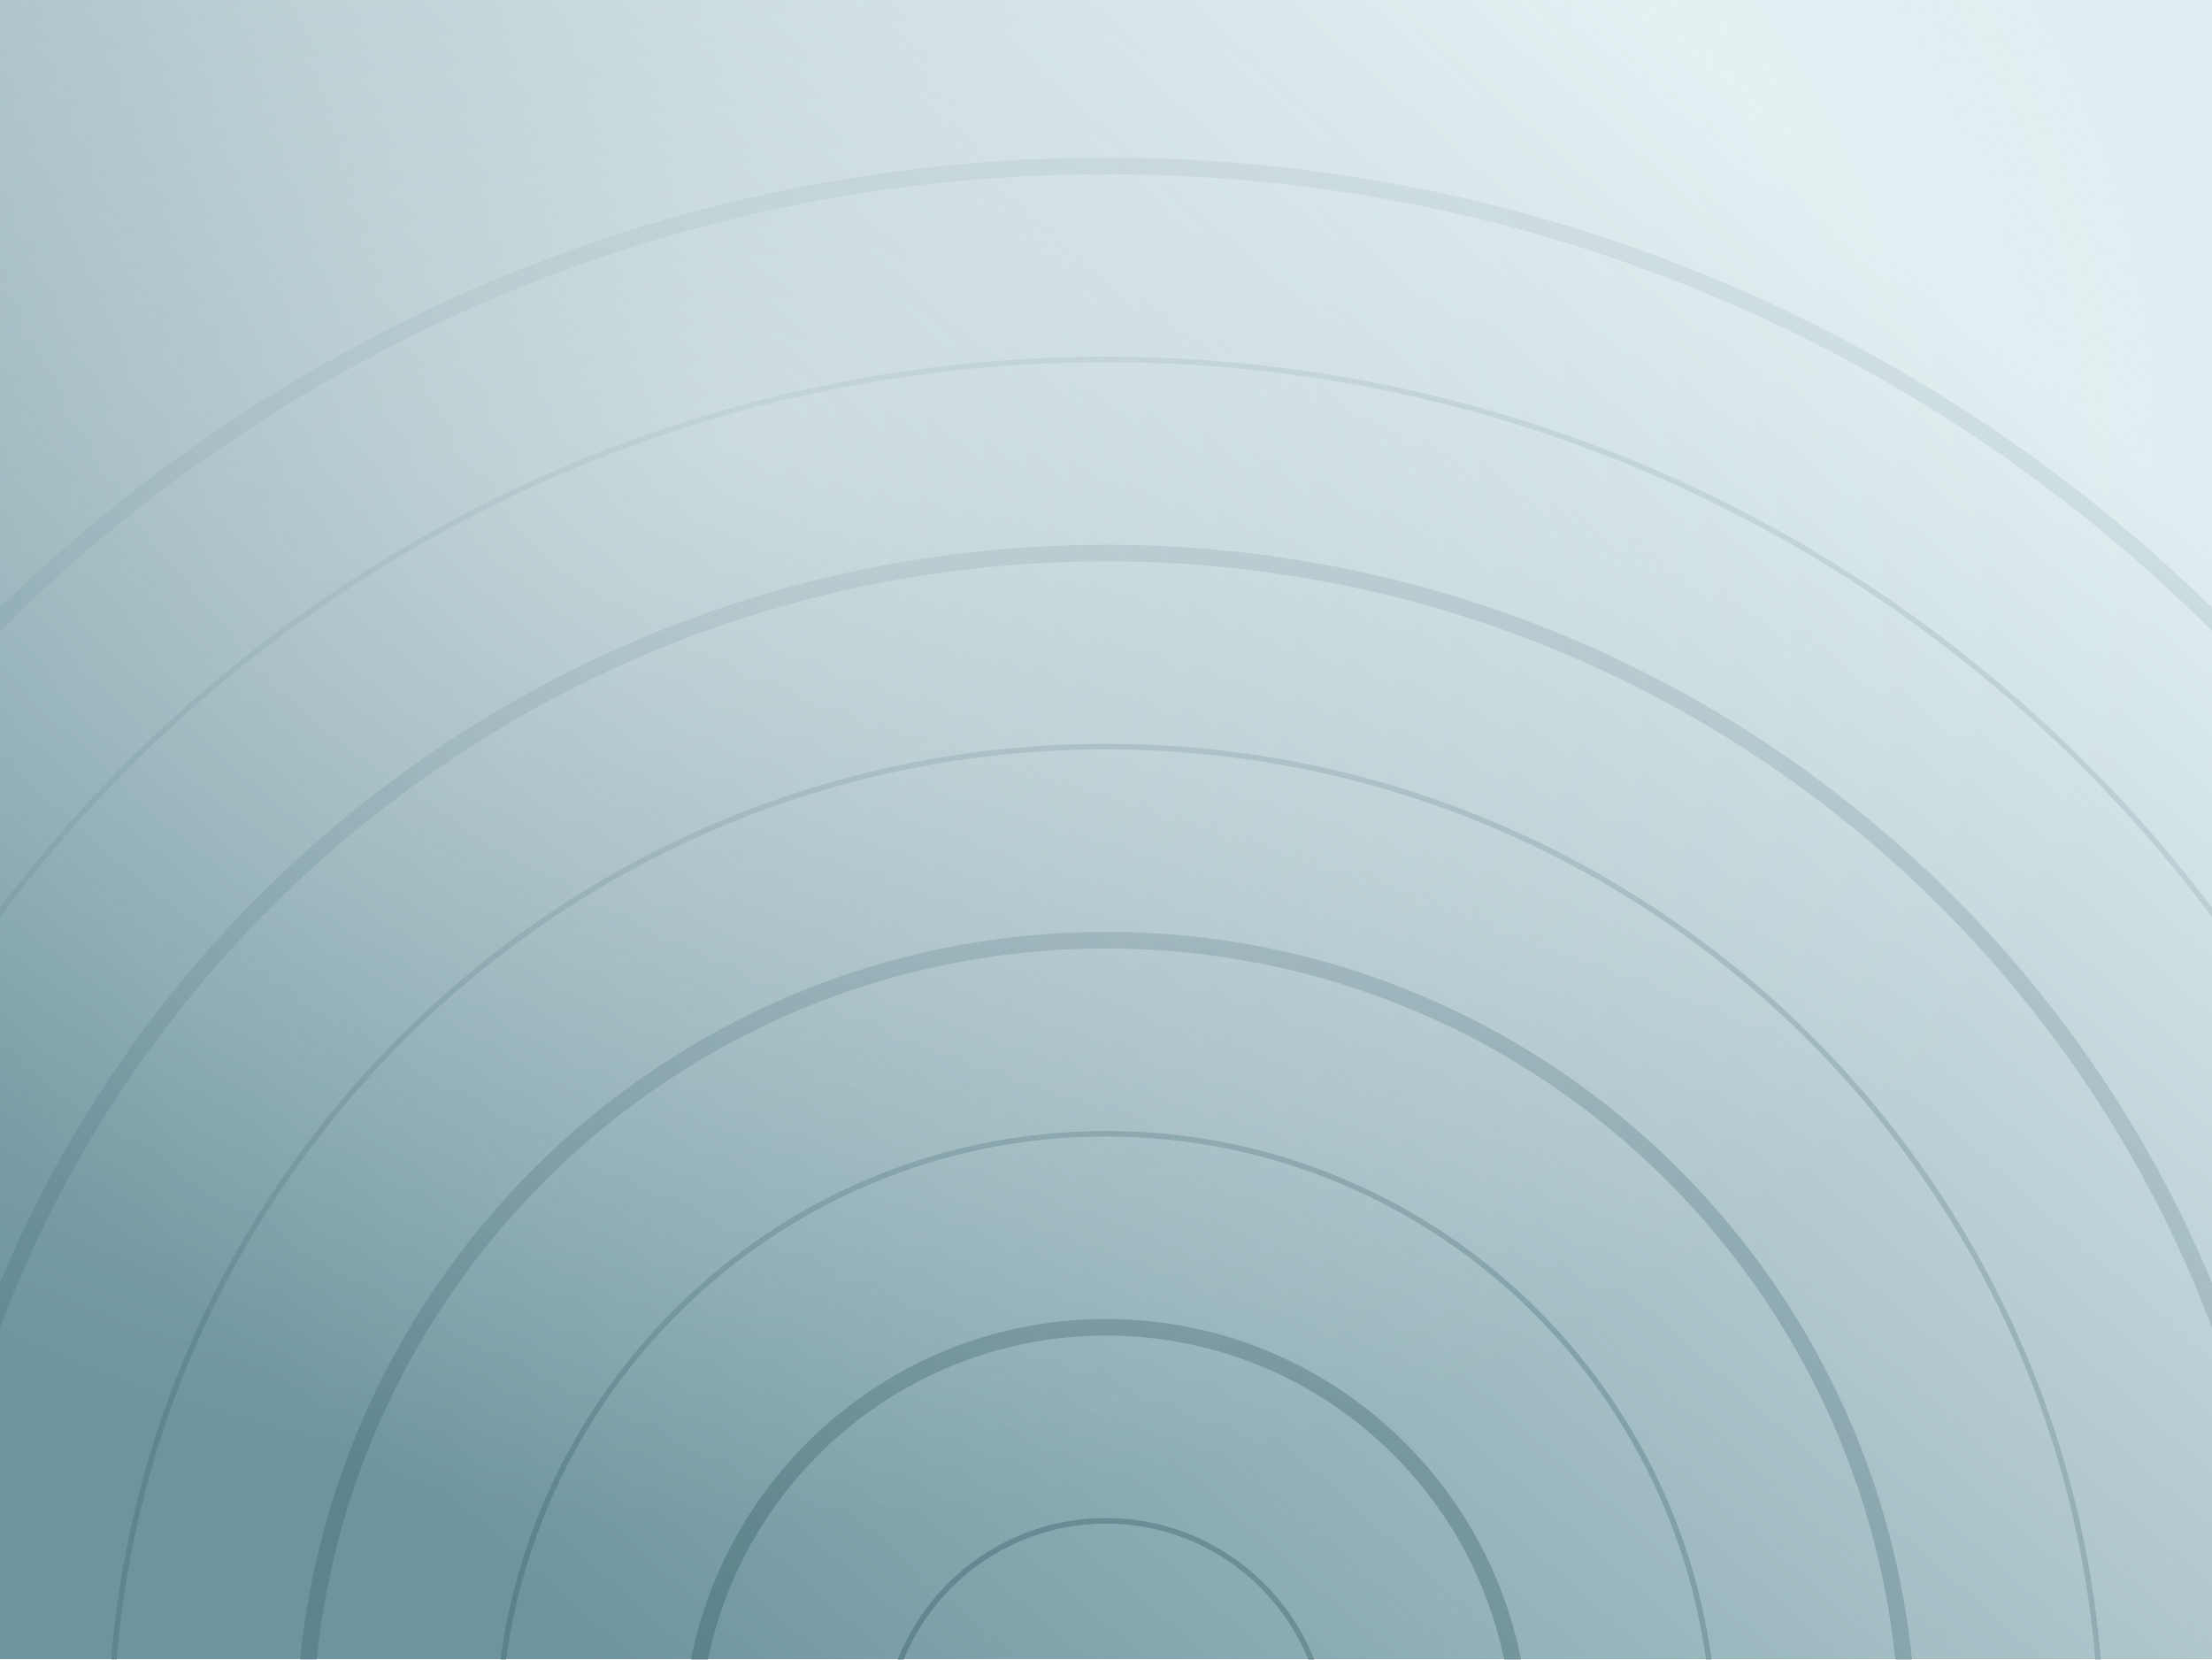
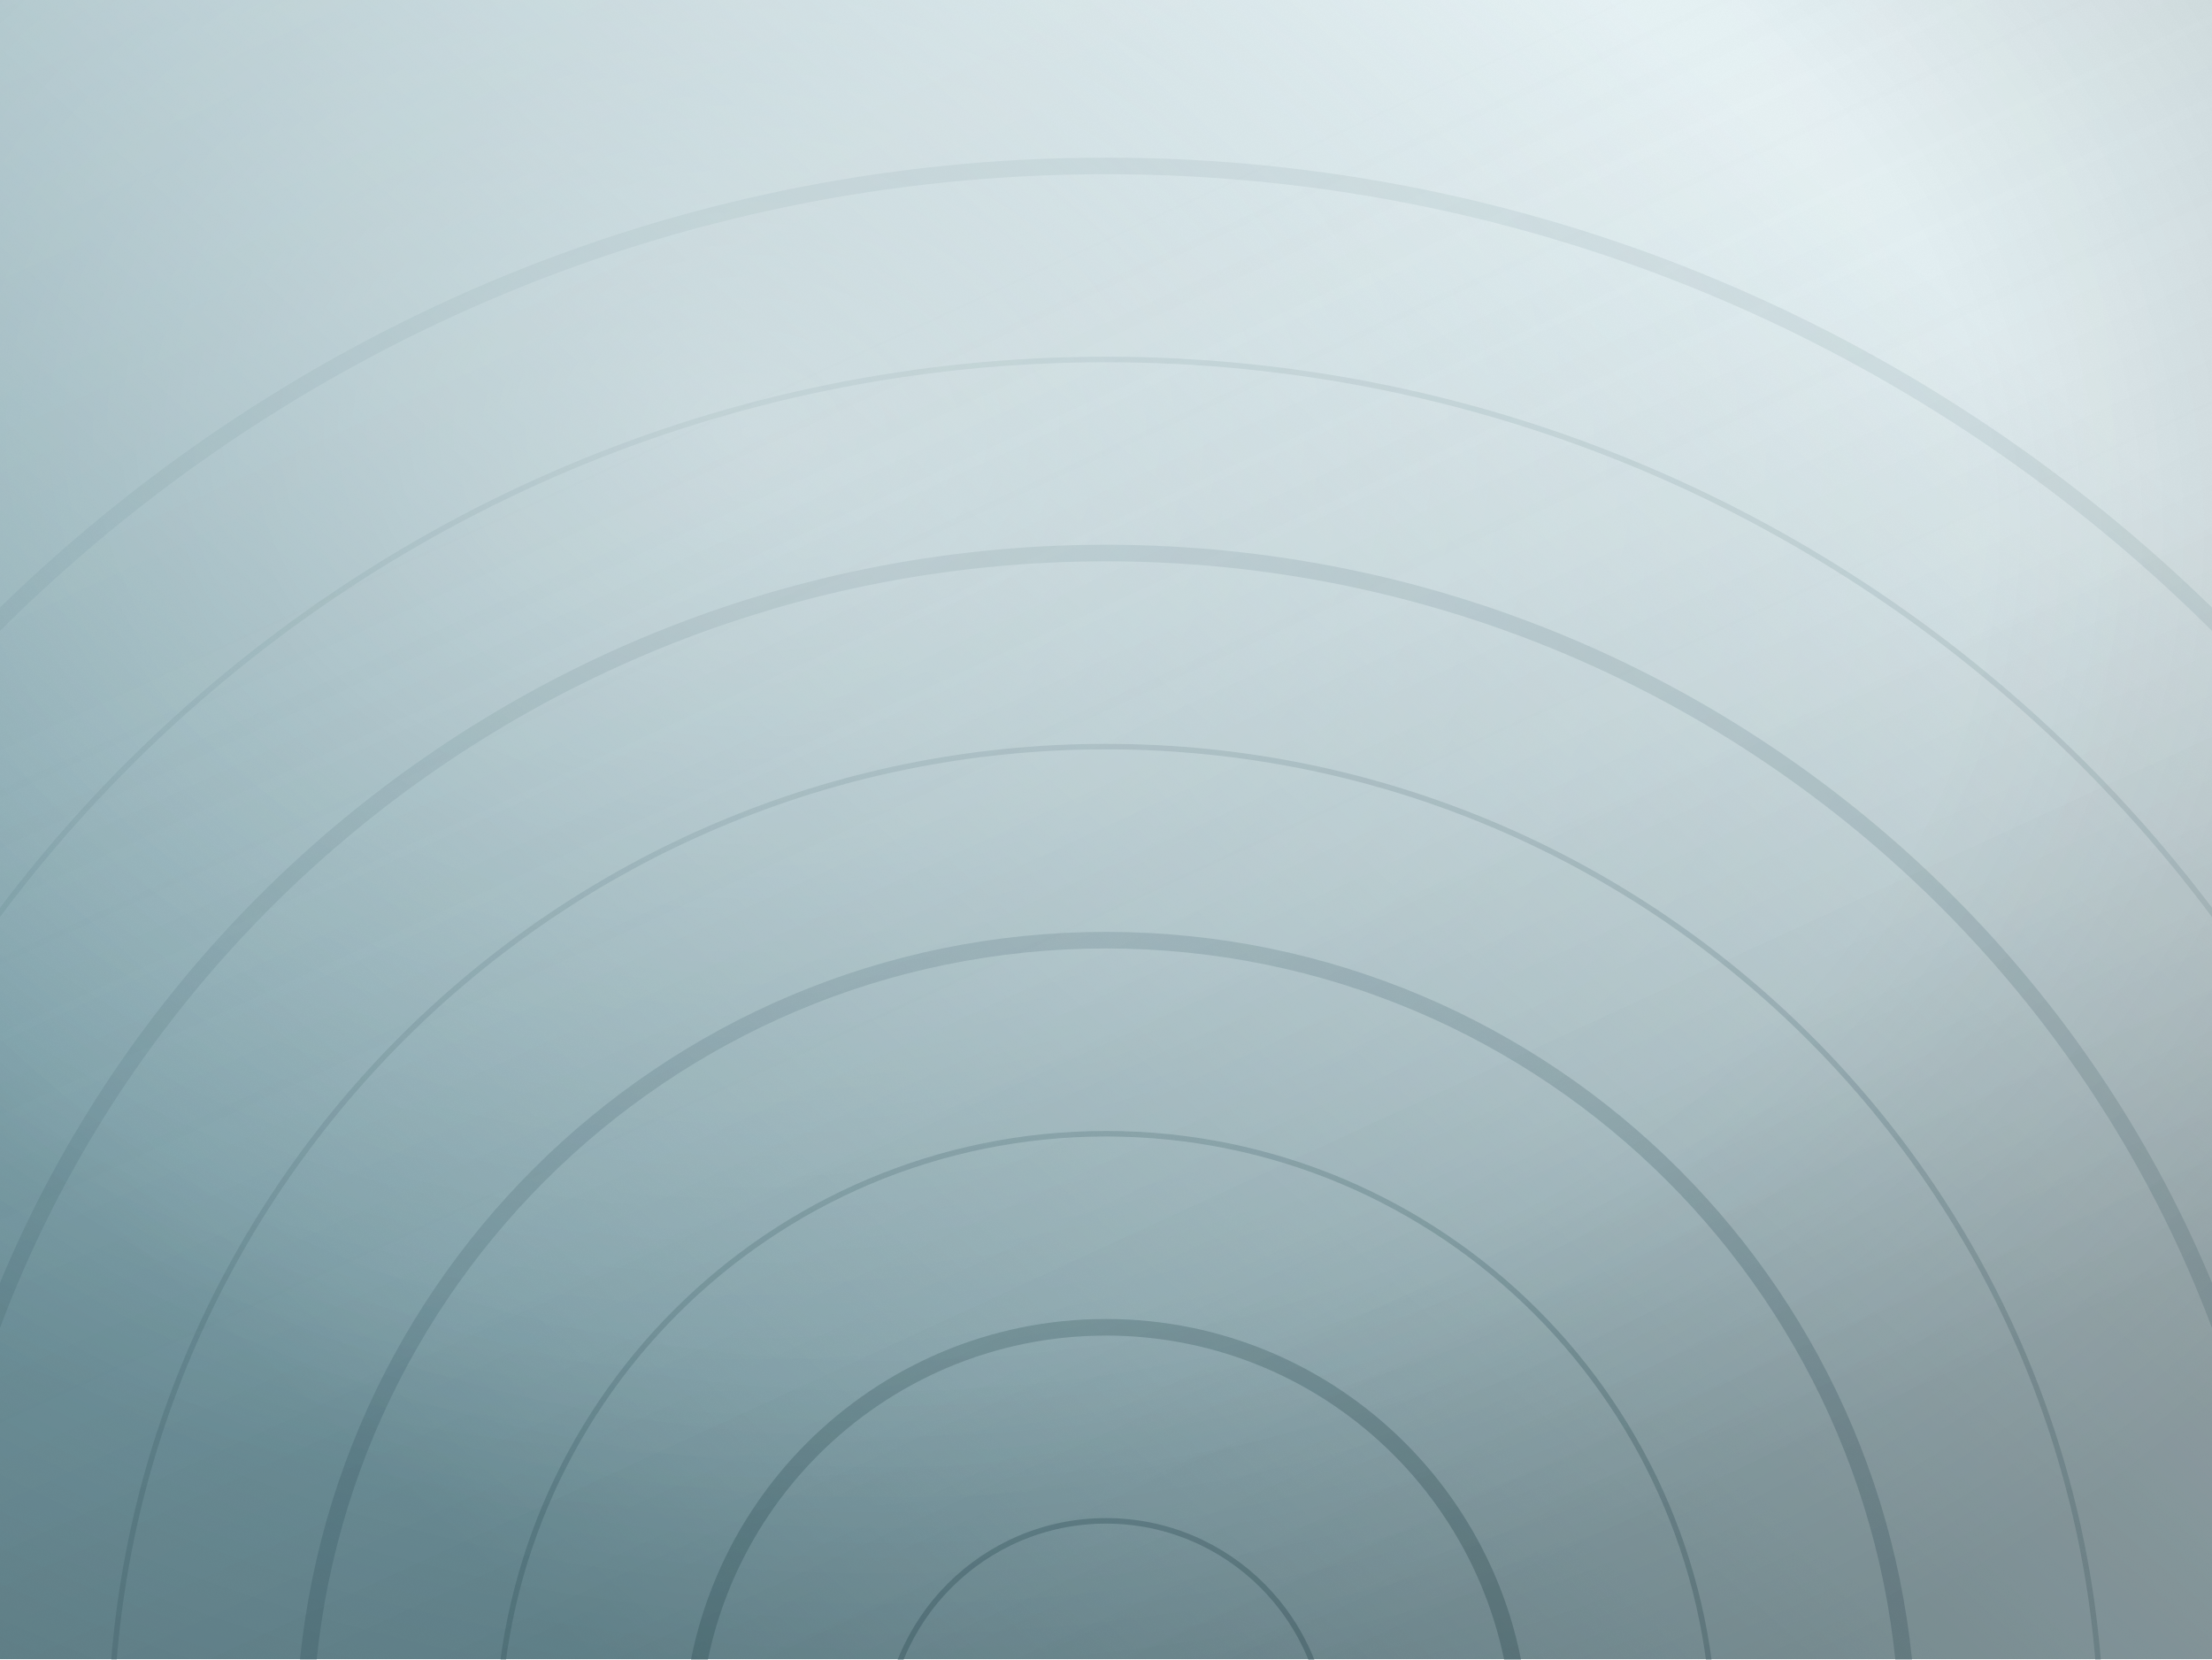
<svg xmlns="http://www.w3.org/2000/svg" viewBox="0 0 1200 900" width="1200" height="900" role="img">
  <defs>
    <linearGradient id="g" x1="88.3%" y1="17.9%" x2="11.7%" y2="82.1%">
      <stop offset="0%" stop-color="#E2EFF2" />
      <stop offset="100%" stop-color="#6D949E" />
    </linearGradient>
    <radialGradient id="b" cx="34%" cy="26%" r="66%">
      <stop offset="0%" stop-color="#FFFFFF" stop-opacity="0.4" />
      <stop offset="100%" stop-color="#FFFFFF" stop-opacity="0" />
    </radialGradient>
    <filter id="n" x="0" y="0" width="100%" height="100%">
      <feTurbulence type="fractalNoise" baseFrequency="1.3" numOctaves="3" seed="7" />
      <feColorMatrix type="saturate" values="0" />
      <feComponentTransfer>
        <feFuncA type="linear" slope="0.05" />
      </feComponentTransfer>
    </filter>
+     <linearGradient id="fsheen" x1="0%" y1="0%" x2="62%" y2="100%">
+       <stop offset="0%" stop-color="#FFFFFF" stop-opacity="0.07" />
+       <stop offset="30%" stop-color="#FFFFFF" stop-opacity="0" />
+       <stop offset="100%" stop-color="#000000" stop-opacity="0.15" />
+     </linearGradient>
+     <radialGradient id="fvig" cx="40%" cy="32%" r="80%">
+       <stop offset="62%" stop-color="#000000" stop-opacity="0" />
+       <stop offset="100%" stop-color="#000000" stop-opacity="0.13" />
+     </radialGradient>
  </defs>
  <rect width="1200" height="900" fill="url(#g)" />
  <circle cx="600" cy="945" r="120" fill="none" stroke="#1E4751" stroke-opacity="0.30" stroke-width="3" />
  <circle cx="600" cy="945" r="225" fill="none" stroke="#1E4751" stroke-opacity="0.27" stroke-width="9" />
  <circle cx="600" cy="945" r="330" fill="none" stroke="#1E4751" stroke-opacity="0.24" stroke-width="3" />
  <circle cx="600" cy="945" r="435" fill="none" stroke="#1E4751" stroke-opacity="0.21" stroke-width="9" />
  <circle cx="600" cy="945" r="540" fill="none" stroke="#1E4751" stroke-opacity="0.18" stroke-width="3" />
  <circle cx="600" cy="945" r="645" fill="none" stroke="#1E4751" stroke-opacity="0.15" stroke-width="9" />
  <circle cx="600" cy="945" r="750" fill="none" stroke="#1E4751" stroke-opacity="0.12" stroke-width="3" />
  <circle cx="600" cy="945" r="855" fill="none" stroke="#1E4751" stroke-opacity="0.09" stroke-width="9" />
  <rect width="1200" height="900" fill="url(#b)" />
  <rect width="1200" height="900" filter="url(#n)" opacity="0.4" />
+   <rect width="1200" height="900" fill="url(#fsheen)" />
+   <rect width="1200" height="900" fill="url(#fvig)" />
</svg>
